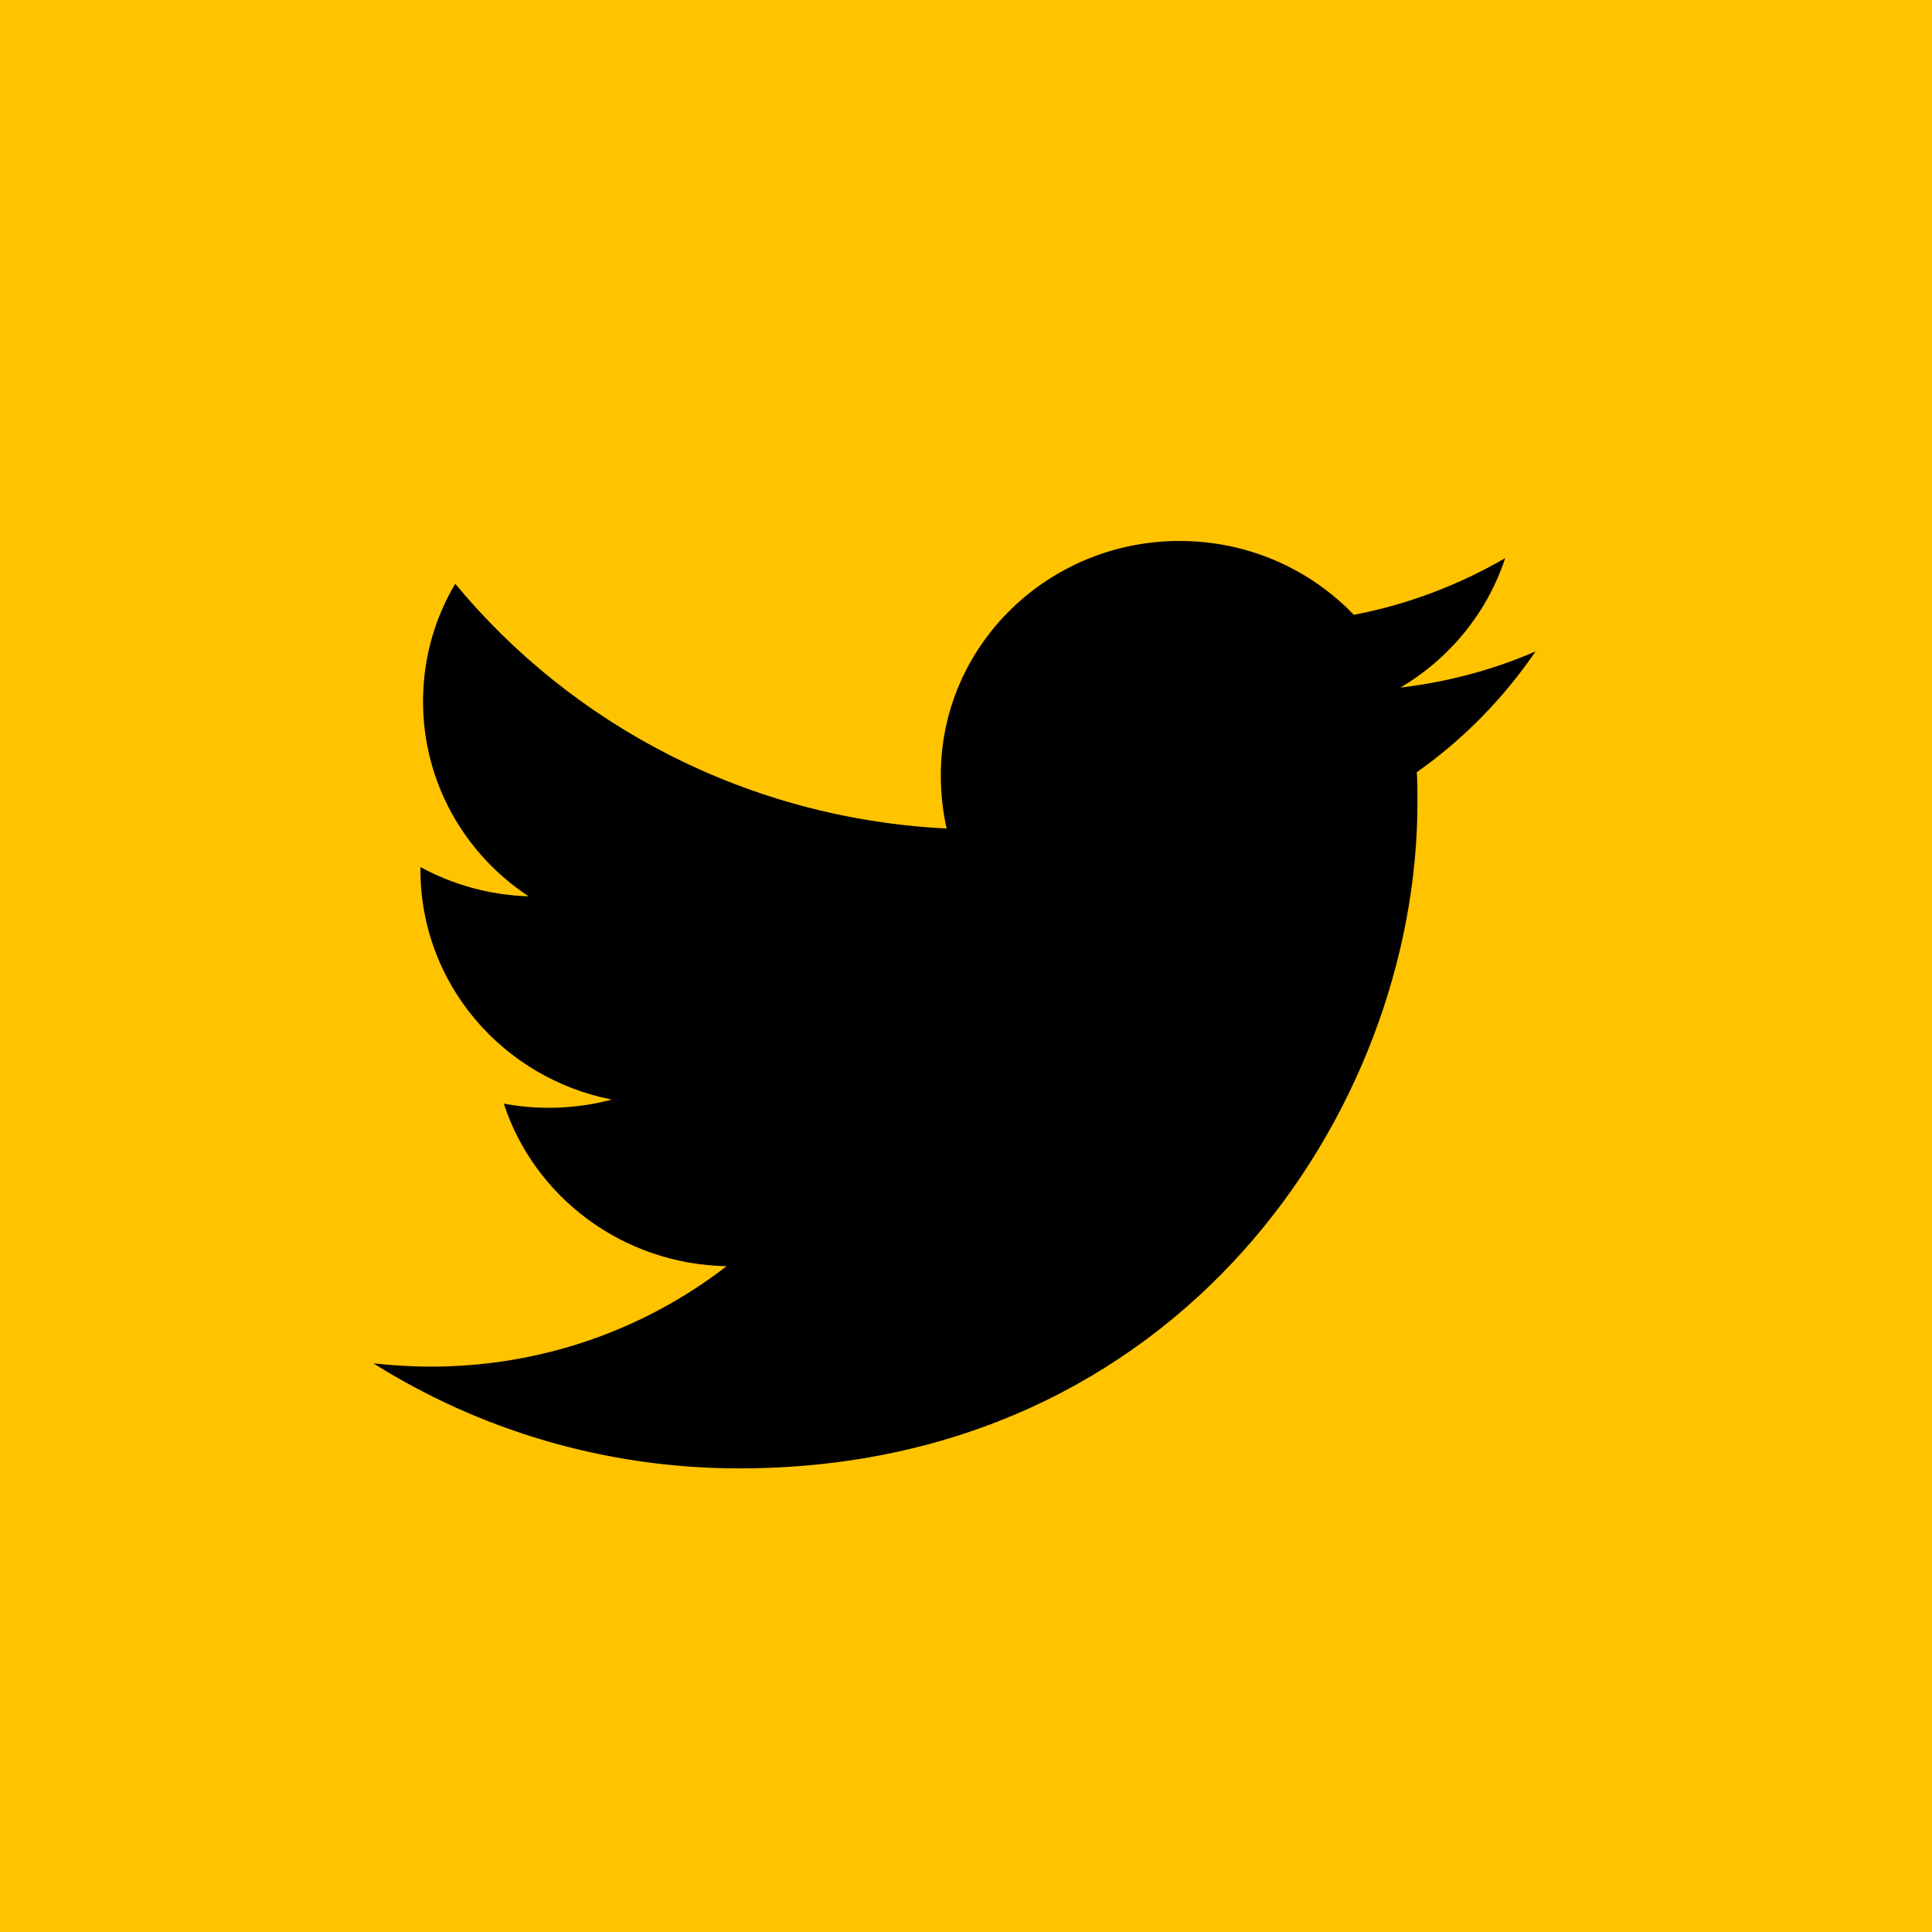
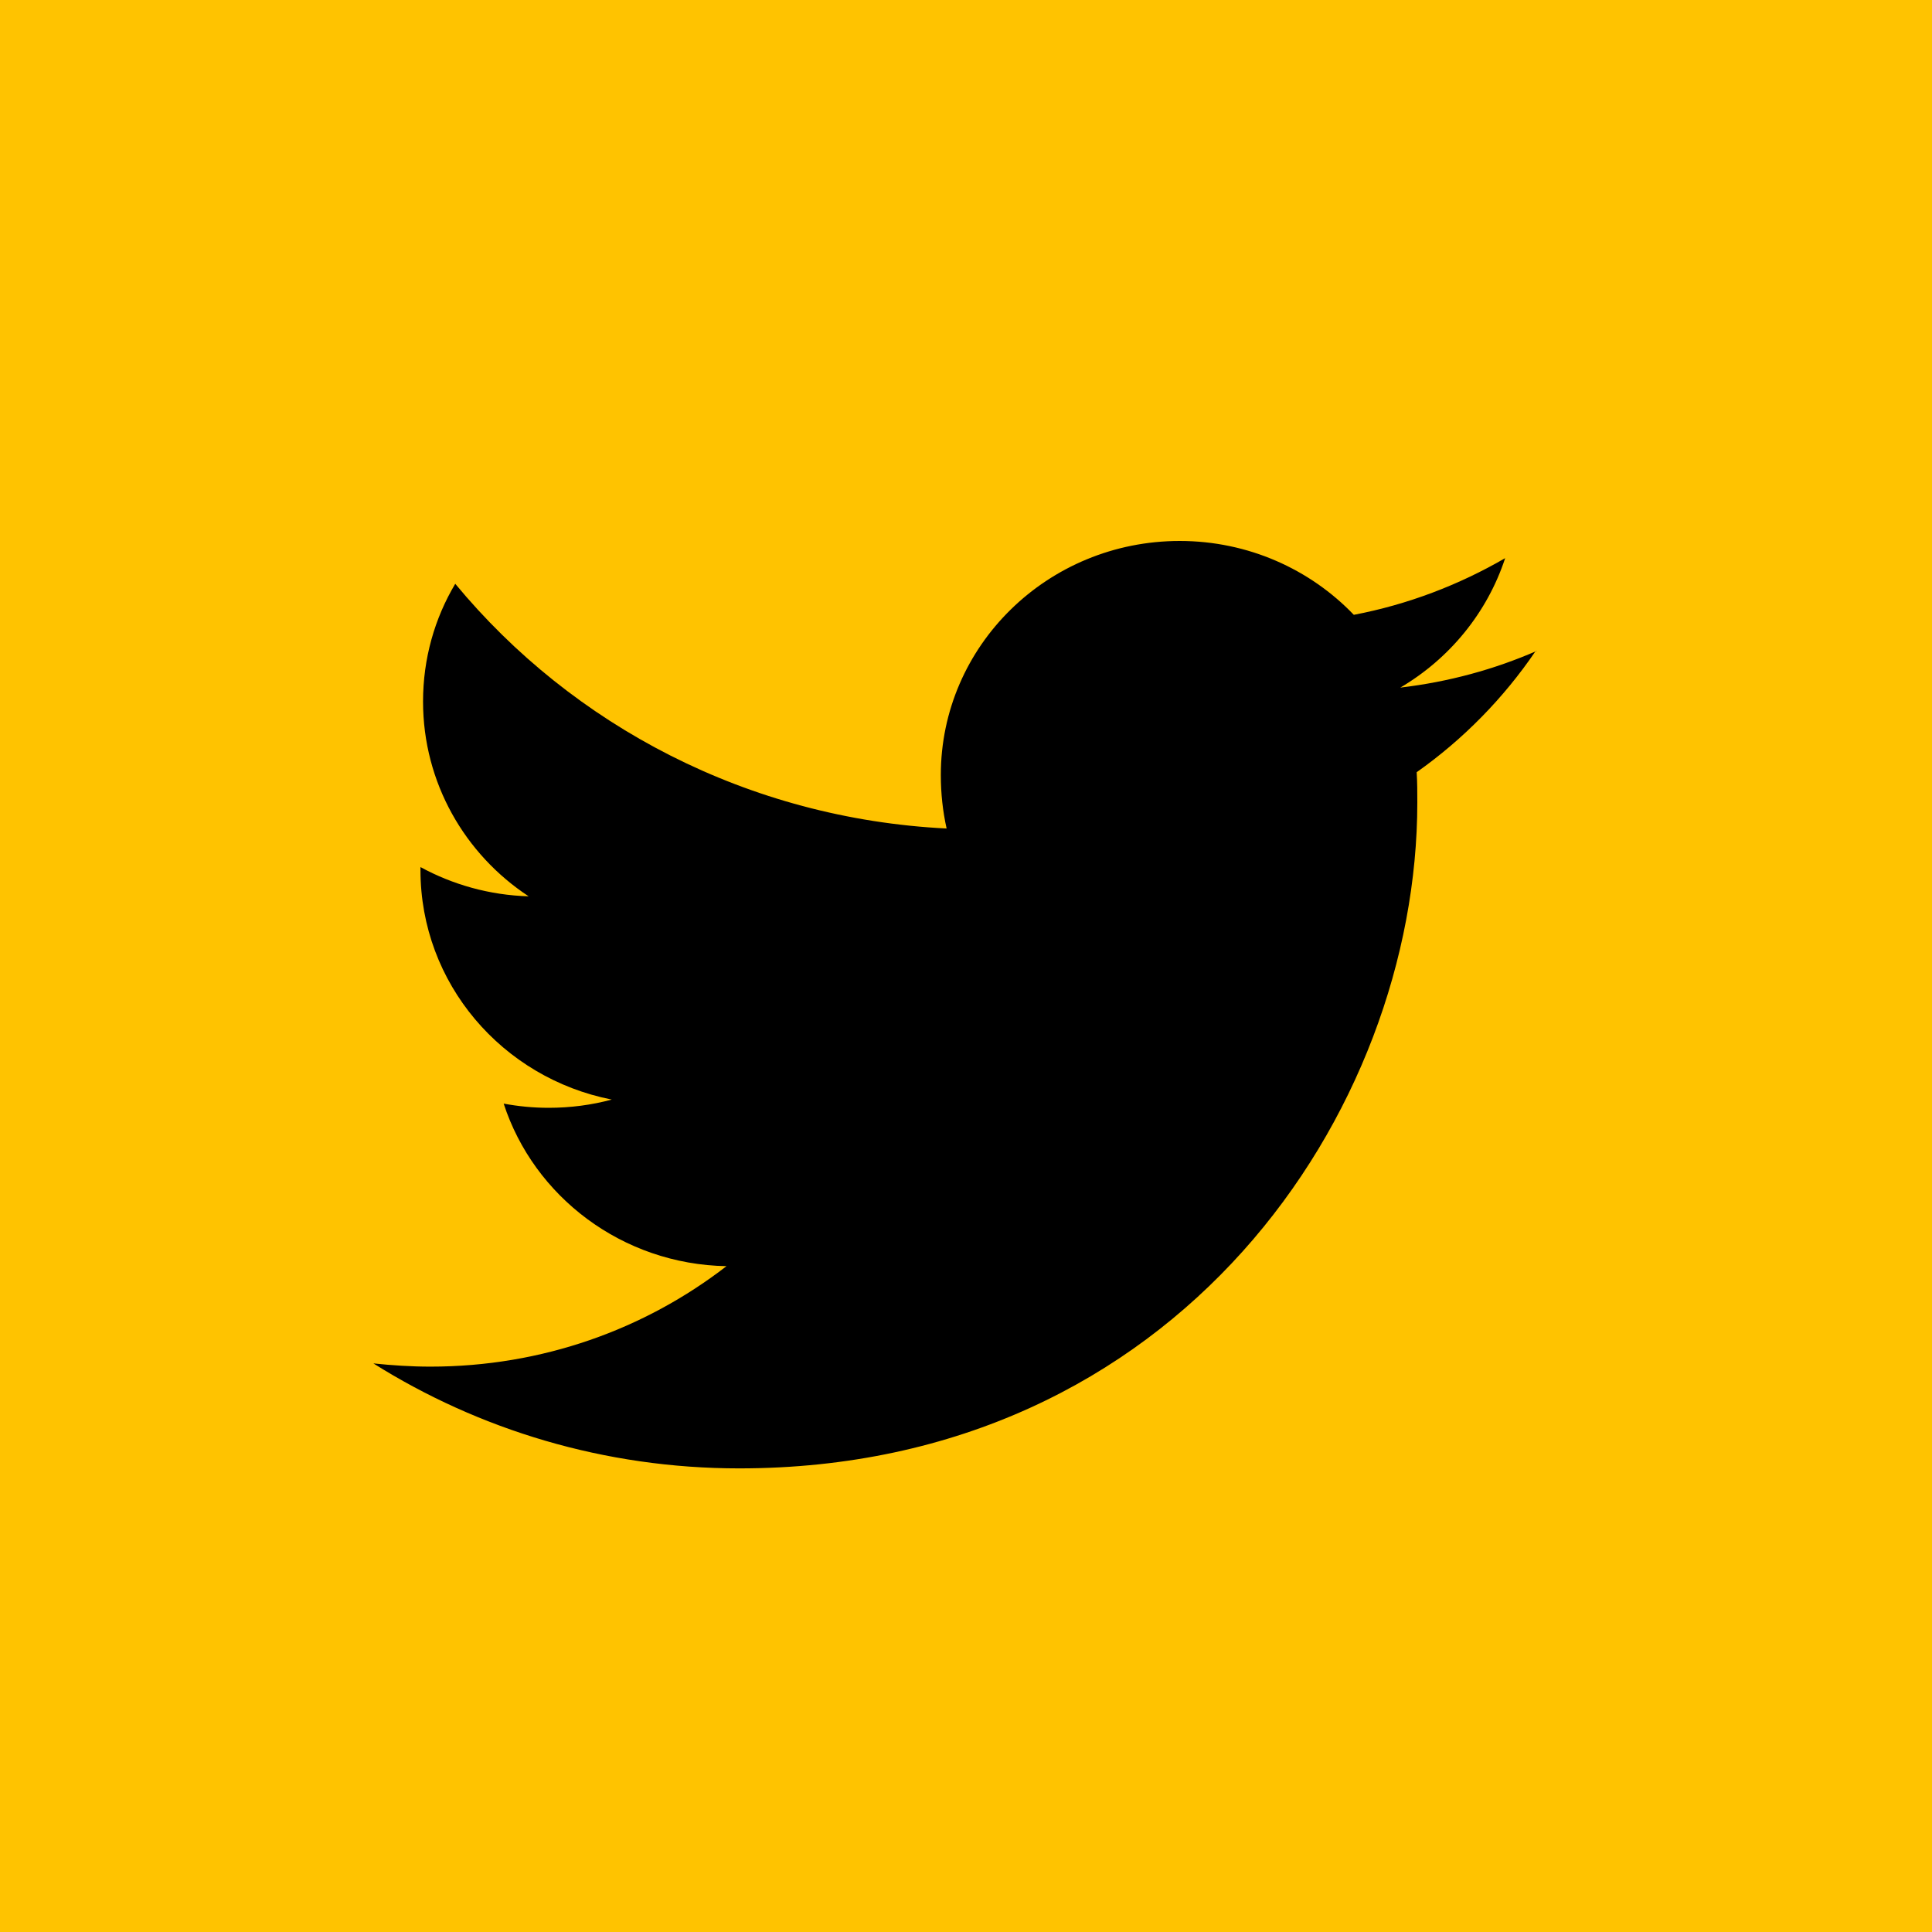
<svg xmlns="http://www.w3.org/2000/svg" viewBox="0 0 30 30" style="background-color:#ffffff00" width="30" height="30">
  <path fill="#ffc300" d="M-.077 0h30.154v30H-.077z" />
-   <path d="M23.87 10.104c-.663.29-1.377.485-2.126.573.765-.45 1.35-1.163 1.628-2.01-.716.415-1.51.72-2.35.88-.676-.706-1.64-1.147-2.703-1.147-2.05 0-3.71 1.627-3.71 3.635 0 .285.03.562.09.83-3.08-.153-5.81-1.6-7.63-3.8-.32.537-.5 1.162-.5 1.828 0 1.26.65 2.374 1.64 3.025-.61-.018-1.18-.182-1.68-.454v.046c0 1.76 1.273 3.23 2.97 3.564-.31.084-.64.128-.98.128-.24 0-.47-.023-.696-.065.47 1.444 1.84 2.495 3.46 2.524-1.268.98-2.86 1.56-4.598 1.56-.3 0-.595-.02-.885-.05 1.64 1.03 3.59 1.63 5.68 1.63 6.81 0 10.53-5.54 10.53-10.34 0-.16 0-.31-.01-.47.723-.51 1.35-1.15 1.847-1.88z" />
+   <path d="M23.87 10.104c-.663.29-1.377.485-2.126.573.765-.45 1.35-1.163 1.628-2.01-.716.415-1.51.72-2.35.88-.676-.706-1.64-1.147-2.703-1.147-2.05 0-3.71 1.627-3.71 3.635 0 .285.03.562.09.83-3.08-.153-5.81-1.6-7.63-3.8-.32.537-.5 1.162-.5 1.828 0 1.26.65 2.374 1.64 3.025-.61-.018-1.18-.182-1.68-.454v.046c0 1.76 1.27 3.23 2.97 3.564-.31.084-.64.128-.98.128-.24 0-.47-.023-.698-.065.47 1.444 1.84 2.495 3.46 2.524-1.268.98-2.86 1.56-4.598 1.56-.3 0-.595-.02-.885-.05 1.64 1.03 3.59 1.63 5.68 1.63 6.81 0 10.53-5.54 10.53-10.34 0-.16 0-.31-.01-.47.722-.51 1.35-1.15 1.846-1.88z" />
</svg>
